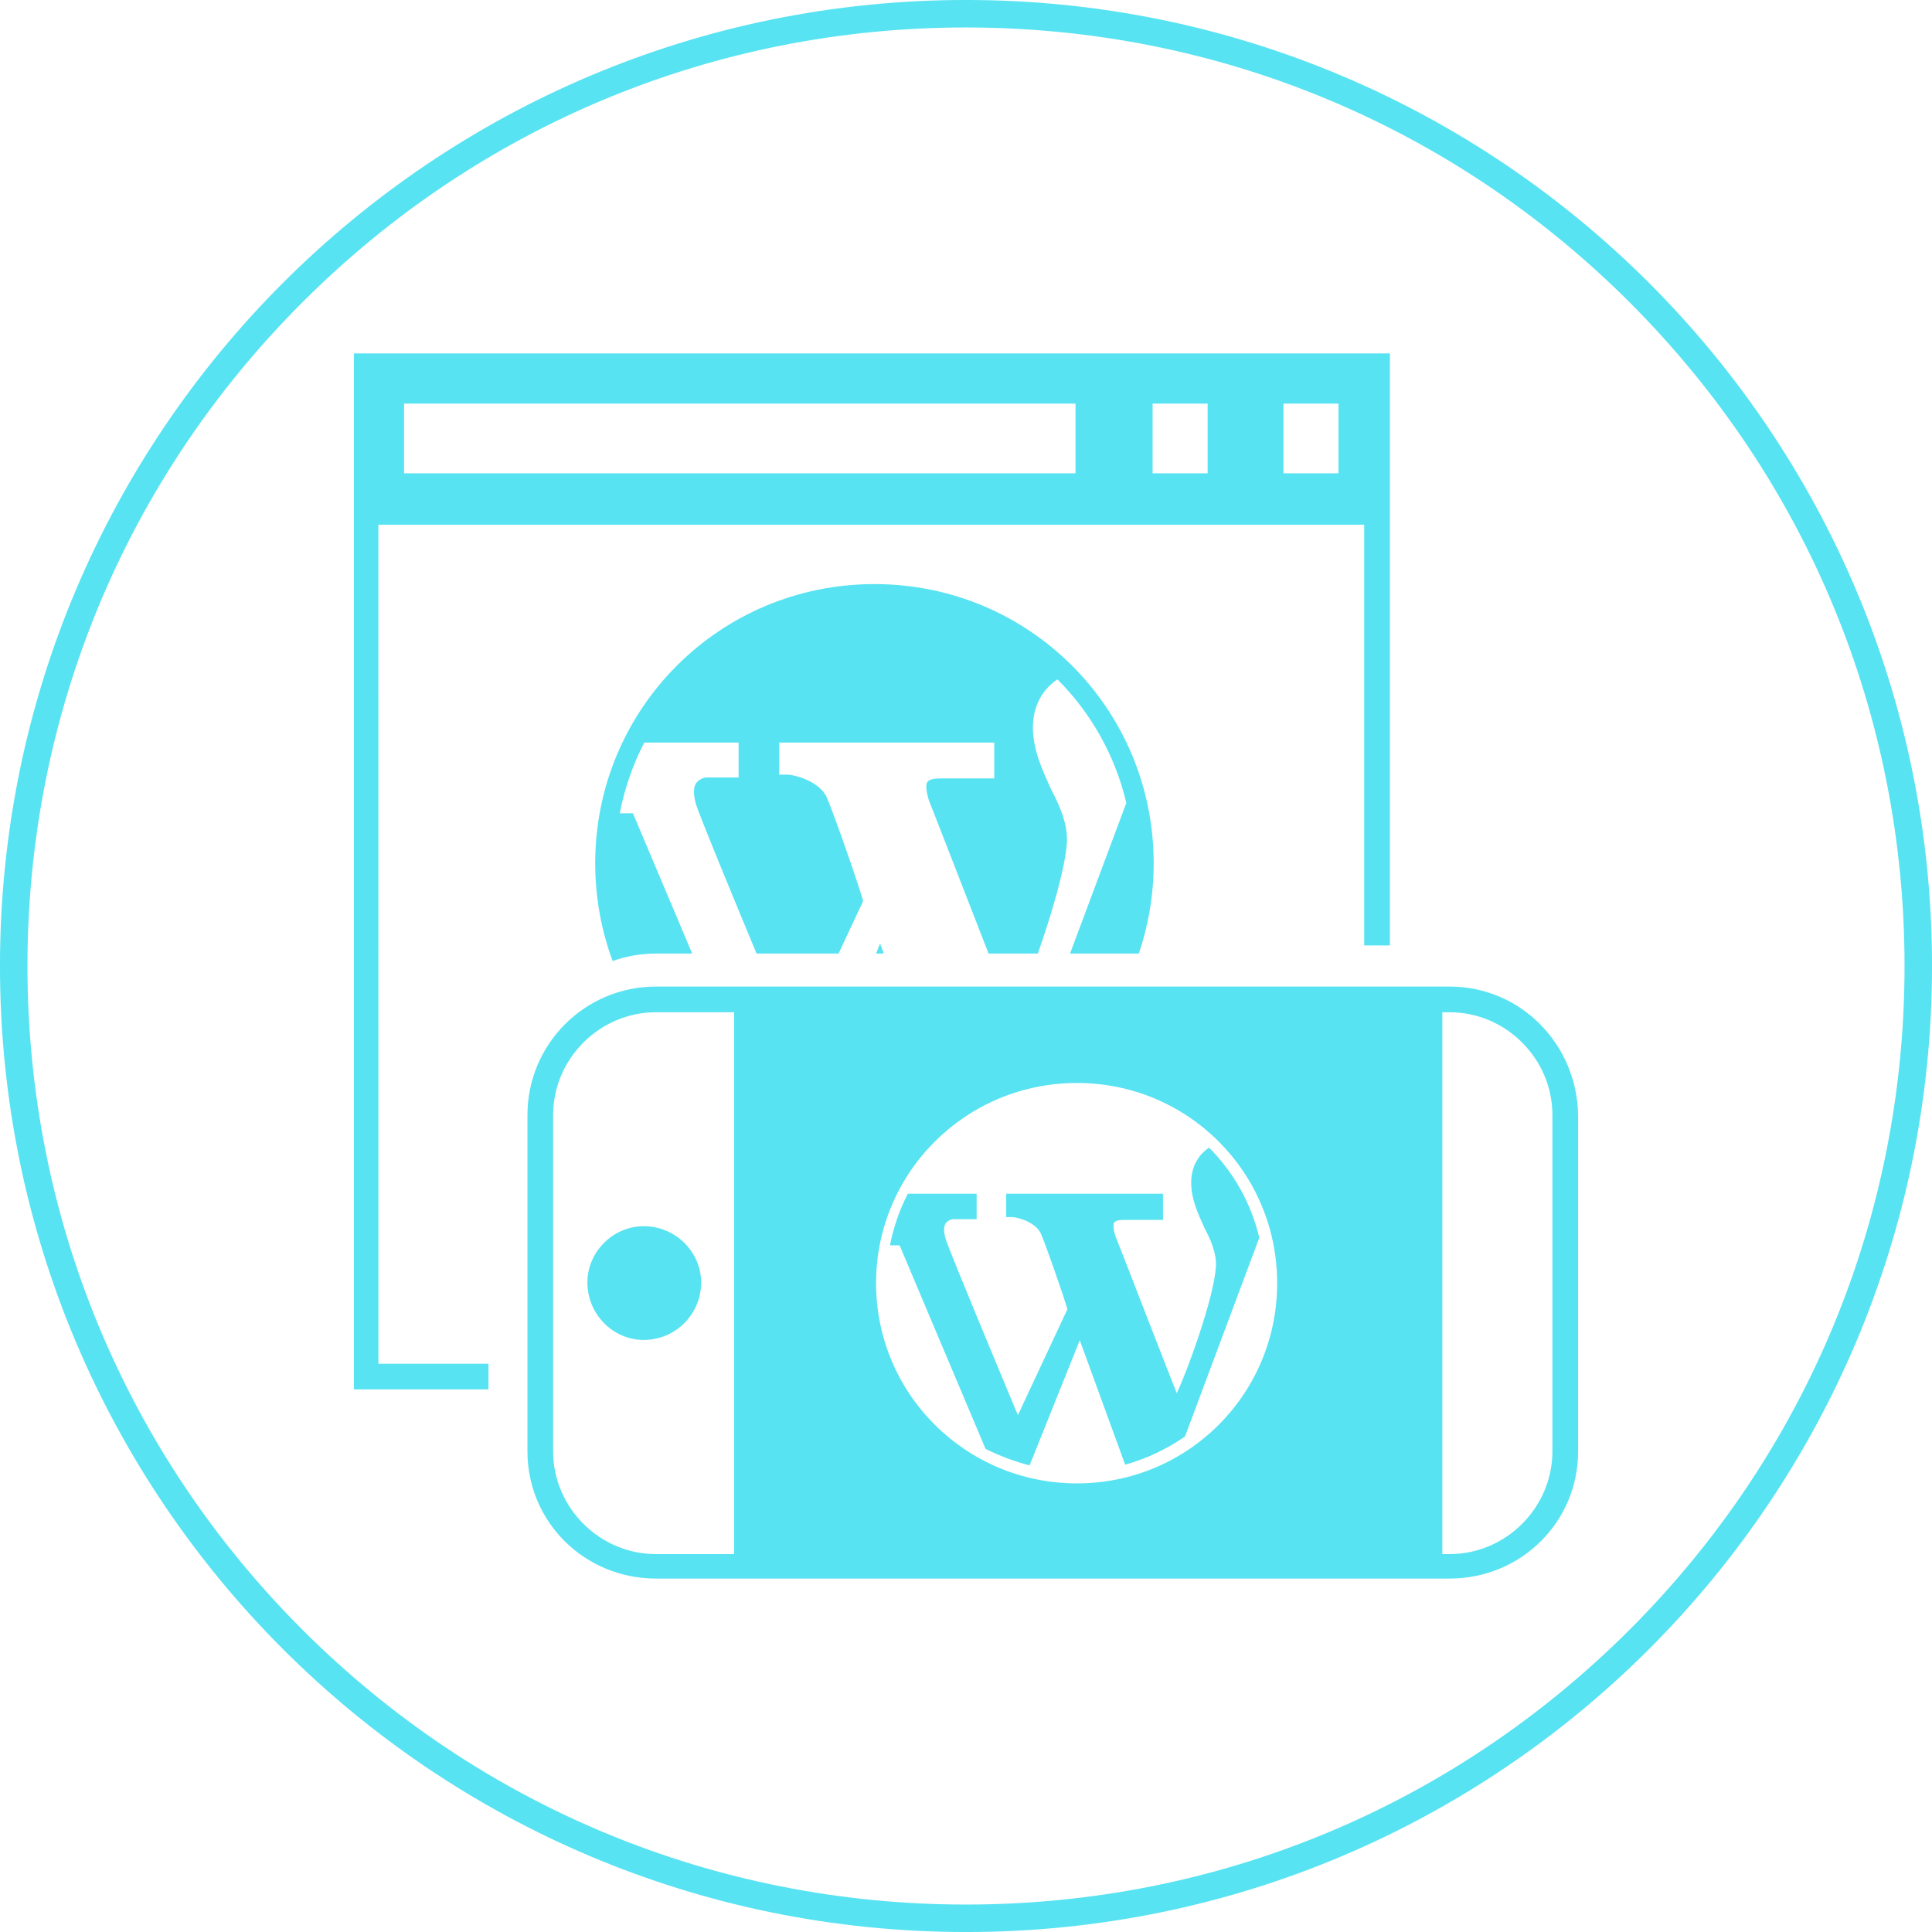
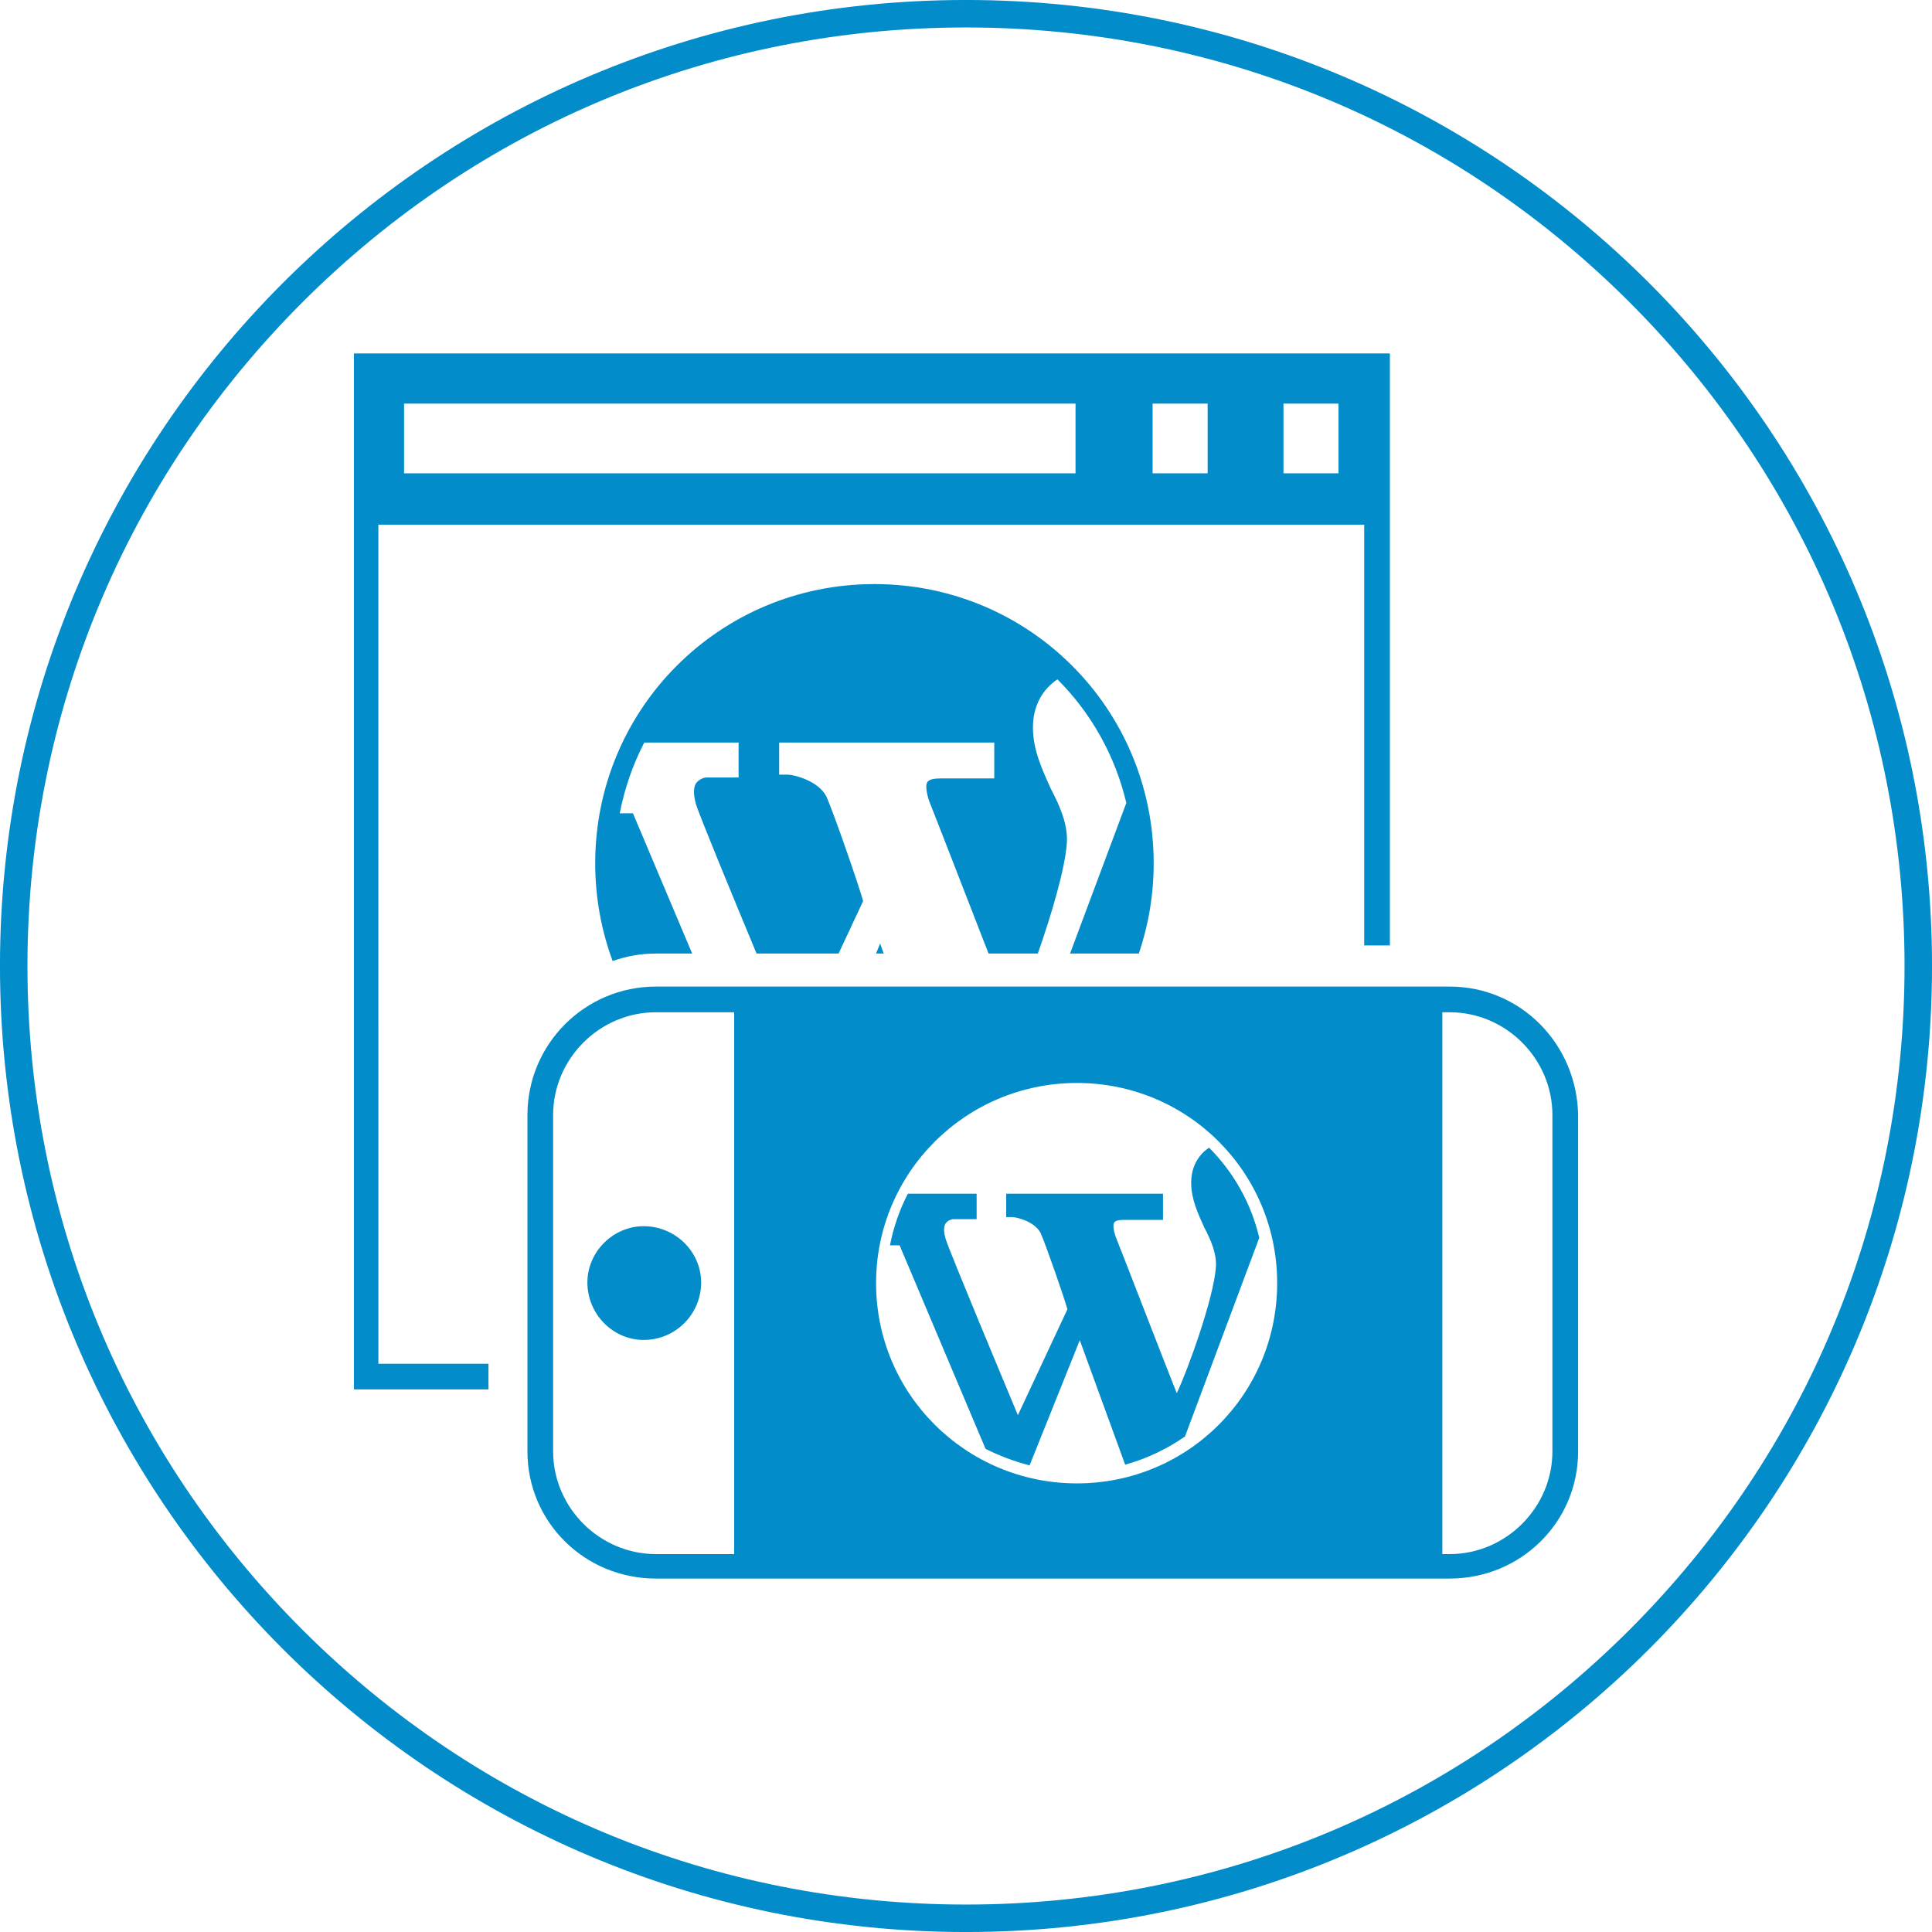
<svg xmlns="http://www.w3.org/2000/svg" width="128px" height="128px" version="1.1" viewBox="0 0 124 124">
  <g transform="translate(-69.536 -106.49)">
    <g transform="translate(80.521 55.551)">
-       <g transform="matrix(.35278 0 0 -.35278 51.015 50.938)" fill="#57e3f2">
-         <path d="m0 0c-97.063 0-175.75-78.685-175.75-175.75s78.685-175.75 175.75-175.75 175.75 78.685 175.75 175.75-78.685 175.75-175.75 175.75m0-5c45.608 0 88.486-17.761 120.74-50.011 32.25-32.25 50.011-75.129 50.011-120.74s-17.761-88.487-50.011-120.74c-32.251-32.25-75.129-50.011-120.74-50.011s-88.487 17.761-120.74 50.011-50.011 75.129-50.011 120.74 17.761 88.487 50.011 120.74 75.129 50.011 120.74 50.011" fill="#57e3f2" />
+       <g transform="matrix(.35278 0 0 -.35278 51.015 50.938)" fill="#028CCA">
+         <path d="m0 0c-97.063 0-175.75-78.685-175.75-175.75s78.685-175.75 175.75-175.75 175.75 78.685 175.75 175.75-78.685 175.75-175.75 175.75m0-5c45.608 0 88.486-17.761 120.74-50.011 32.25-32.25 50.011-75.129 50.011-120.74s-17.761-88.487-50.011-120.74c-32.251-32.25-75.129-50.011-120.74-50.011s-88.487 17.761-120.74 50.011-50.011 75.129-50.011 120.74 17.761 88.487 50.011 120.74 75.129 50.011 120.74 50.011" fill="#028CCA" />
      </g>
-       <path d="m14.948 76.842h43.097v4.475h-43.097zm48.043 0h3.533v4.475h-3.533zm8.4 0h3.533v4.475h-3.533zm-58.091 7.772h63.272v27.004h1.649v-37.995h-66.49v66.49h8.635v-1.648h-7.065z" fill="#57e3f2" />
+       <path d="m14.948 76.842h43.097v4.475h-43.097zm48.043 0h3.533v4.475h-3.533zm8.4 0h3.533v4.475h-3.533zm-58.091 7.772h63.272v27.004h1.649v-37.995h-66.49v66.49h8.635v-1.648h-7.065z" fill="#028CCA" />
      <g transform="matrix(.35278 0 0 -.35278 26.715 133.25)">
-         <path d="m0 0c0-5.785 4.673-10.458 10.235-10.458 5.786 0 10.459 4.673 10.459 10.458 0 5.563-4.673 10.236-10.459 10.236-5.562 0-10.235-4.673-10.235-10.236" fill="#57e3f2" />
+         <path d="m0 0c0-5.785 4.673-10.458 10.235-10.458 5.786 0 10.459 4.673 10.459 10.458 0 5.563-4.673 10.236-10.459 10.236-5.562 0-10.235-4.673-10.235-10.236" fill="#028CCA" />
      </g>
      <g transform="matrix(.35278 0 0 -.35278 88.652 144.09)">
-         <path d="m0 0c0-10.236-8.456-18.692-18.692-18.692h-1.335v98.578h1.335c10.236 0 18.692-8.456 18.692-18.692zm-86.5-5.828c-20.182 0-36.548 16.244-36.548 36.425s16.366 36.424 36.548 36.424 36.425-16.243 36.425-36.424-16.243-36.425-36.425-36.425m-62.368-12.864h-14.241c-10.237 0-18.693 8.456-18.693 18.692v61.194c0 10.236 8.456 18.692 18.693 18.692h14.241zm130.18 103.25h-144.42c-12.907 0-23.366-10.459-23.366-23.365v-61.194c0-12.906 10.459-23.143 23.366-23.143h144.42c12.906 0 23.365 10.237 23.365 23.143v61.194c-0.223 12.906-10.459 23.365-23.365 23.365" fill="#57e3f2" />
+         <path d="m0 0c0-10.236-8.456-18.692-18.692-18.692h-1.335v98.578h1.335c10.236 0 18.692-8.456 18.692-18.692zm-86.5-5.828c-20.182 0-36.548 16.244-36.548 36.425s16.366 36.424 36.548 36.424 36.425-16.243 36.425-36.424-16.243-36.425-36.425-36.425m-62.368-12.864h-14.241c-10.237 0-18.693 8.456-18.693 18.692v61.194c0 10.236 8.456 18.692 18.693 18.692h14.241zm130.18 103.25h-144.42c-12.907 0-23.366-10.459-23.366-23.365v-61.194c0-12.906 10.459-23.143 23.366-23.143h144.42c12.906 0 23.365 10.237 23.365 23.143v61.194c-0.223 12.906-10.459 23.365-23.365 23.365" fill="#028CCA" />
      </g>
      <g transform="matrix(0 -.35278 -.35278 0 65.468 126.85)">
-         <path d="m0 0c-3.002 0-5.63-1.251-8.132-2.377-2.377-1.251-4.754-2.252-7.132-2.127-5.755 0.375-19.141 5.254-23.02 7.131 5.63 2.252 24.772 9.634 28.525 11.135 1.127 0.376 2.127 0.501 2.503 0.251 0.375-0.251 0.5-0.876 0.5-1.752v-7.132h4.755v28.526h-4.254v-1.126c0-0.75-0.751-4.003-2.878-5.13-2.252-1-12.011-4.378-13.888-4.879l-19.267 9.008c6.006 2.503 29.026 12.136 32.029 13.137 0.876 0.251 2.127 0.501 2.878 0 0.5-0.375 0.75-1.001 0.75-1.376v-4.254h4.63v12.511c-2.878 1.502-6.131 2.628-9.384 3.253v-1.751l-37.033-15.639c-1.251-2.503-2.252-5.13-3.003-8.008l22.771-9.133-22.646-8.257c1.126-4.004 2.878-7.632 5.13-10.885l36.157-13.512c6.381 1.501 12.011 4.754 16.39 9.133-1.251 1.877-3.378 3.253-6.381 3.253" fill="#57e3f2" />
+         <path d="m0 0c-3.002 0-5.63-1.251-8.132-2.377-2.377-1.251-4.754-2.252-7.132-2.127-5.755 0.375-19.141 5.254-23.02 7.131 5.63 2.252 24.772 9.634 28.525 11.135 1.127 0.376 2.127 0.501 2.503 0.251 0.375-0.251 0.5-0.876 0.5-1.752v-7.132h4.755v28.526h-4.254v-1.126c0-0.75-0.751-4.003-2.878-5.13-2.252-1-12.011-4.378-13.888-4.879l-19.267 9.008c6.006 2.503 29.026 12.136 32.029 13.137 0.876 0.251 2.127 0.501 2.878 0 0.5-0.375 0.75-1.001 0.75-1.376v-4.254h4.63v12.511c-2.878 1.502-6.131 2.628-9.384 3.253v-1.751l-37.033-15.639c-1.251-2.503-2.252-5.13-3.003-8.008l22.771-9.133-22.646-8.257c1.126-4.004 2.878-7.632 5.13-10.885l36.157-13.512c6.381 1.501 12.011 4.754 16.39 9.133-1.251 1.877-3.378 3.253-6.381 3.253" fill="#028CCA" />
      </g>
      <g transform="matrix(.35278 0 0 -.35278 33.44 112.14)">
-         <path d="m0 0-10.774 25.513h-2.403c0.859 4.462 2.403 8.924 4.462 12.872h17.163v-6.351h-5.835c-0.515 0-1.373-0.343-1.888-1.03-0.687-1.029-0.343-2.745 0-3.947 0.847-2.542 6.204-15.539 10.988-27.057h14.925l4.465 9.551c-0.687 2.574-5.321 15.962-6.694 19.051-1.544 2.918-6.007 3.947-7.036 3.947h-1.545v5.836h39.131v-6.522h-9.782c-1.202 0-2.06-0.172-2.404-0.687-0.342-0.515-0.171-1.888 0.344-3.432 1.419-3.549 6.668-17.12 10.807-27.744h8.962c2.504 7.143 4.983 15.509 5.289 20.192 0.171 3.261-1.202 6.522-2.918 9.783-1.545 3.432-3.261 7.037-3.261 11.156s1.888 7.036 4.462 8.753c6.007-6.008 10.47-13.731 12.529-22.484l-10.239-27.4h12.517c1.741 5.153 2.7 10.671 2.7 16.416 0 28.147-22.655 50.802-50.803 50.802-28.146 0-50.802-22.655-50.802-50.802 0-6.253 1.124-12.24 3.172-17.776 2.458 0.879 5.105 1.36 7.865 1.36z" fill="#57e3f2" />
+         <path d="m0 0-10.774 25.513h-2.403c0.859 4.462 2.403 8.924 4.462 12.872h17.163v-6.351h-5.835c-0.515 0-1.373-0.343-1.888-1.03-0.687-1.029-0.343-2.745 0-3.947 0.847-2.542 6.204-15.539 10.988-27.057h14.925l4.465 9.551c-0.687 2.574-5.321 15.962-6.694 19.051-1.544 2.918-6.007 3.947-7.036 3.947h-1.545v5.836h39.131v-6.522h-9.782c-1.202 0-2.06-0.172-2.404-0.687-0.342-0.515-0.171-1.888 0.344-3.432 1.419-3.549 6.668-17.12 10.807-27.744h8.962c2.504 7.143 4.983 15.509 5.289 20.192 0.171 3.261-1.202 6.522-2.918 9.783-1.545 3.432-3.261 7.037-3.261 11.156s1.888 7.036 4.462 8.753c6.007-6.008 10.47-13.731 12.529-22.484l-10.239-27.4h12.517c1.741 5.153 2.7 10.671 2.7 16.416 0 28.147-22.655 50.802-50.803 50.802-28.146 0-50.802-22.655-50.802-50.802 0-6.253 1.124-12.24 3.172-17.776 2.458 0.879 5.105 1.36 7.865 1.36z" fill="#028CCA" />
      </g>
      <g transform="matrix(.35278 0 0 -.35278 45.243 112.14)">
-         <path d="m0 0h1.399l-0.666 1.828z" fill="#57e3f2" />
+         <path d="m0 0h1.399l-0.666 1.828z" fill="#028CCA" />
      </g>
    </g>
  </g>
</svg>
